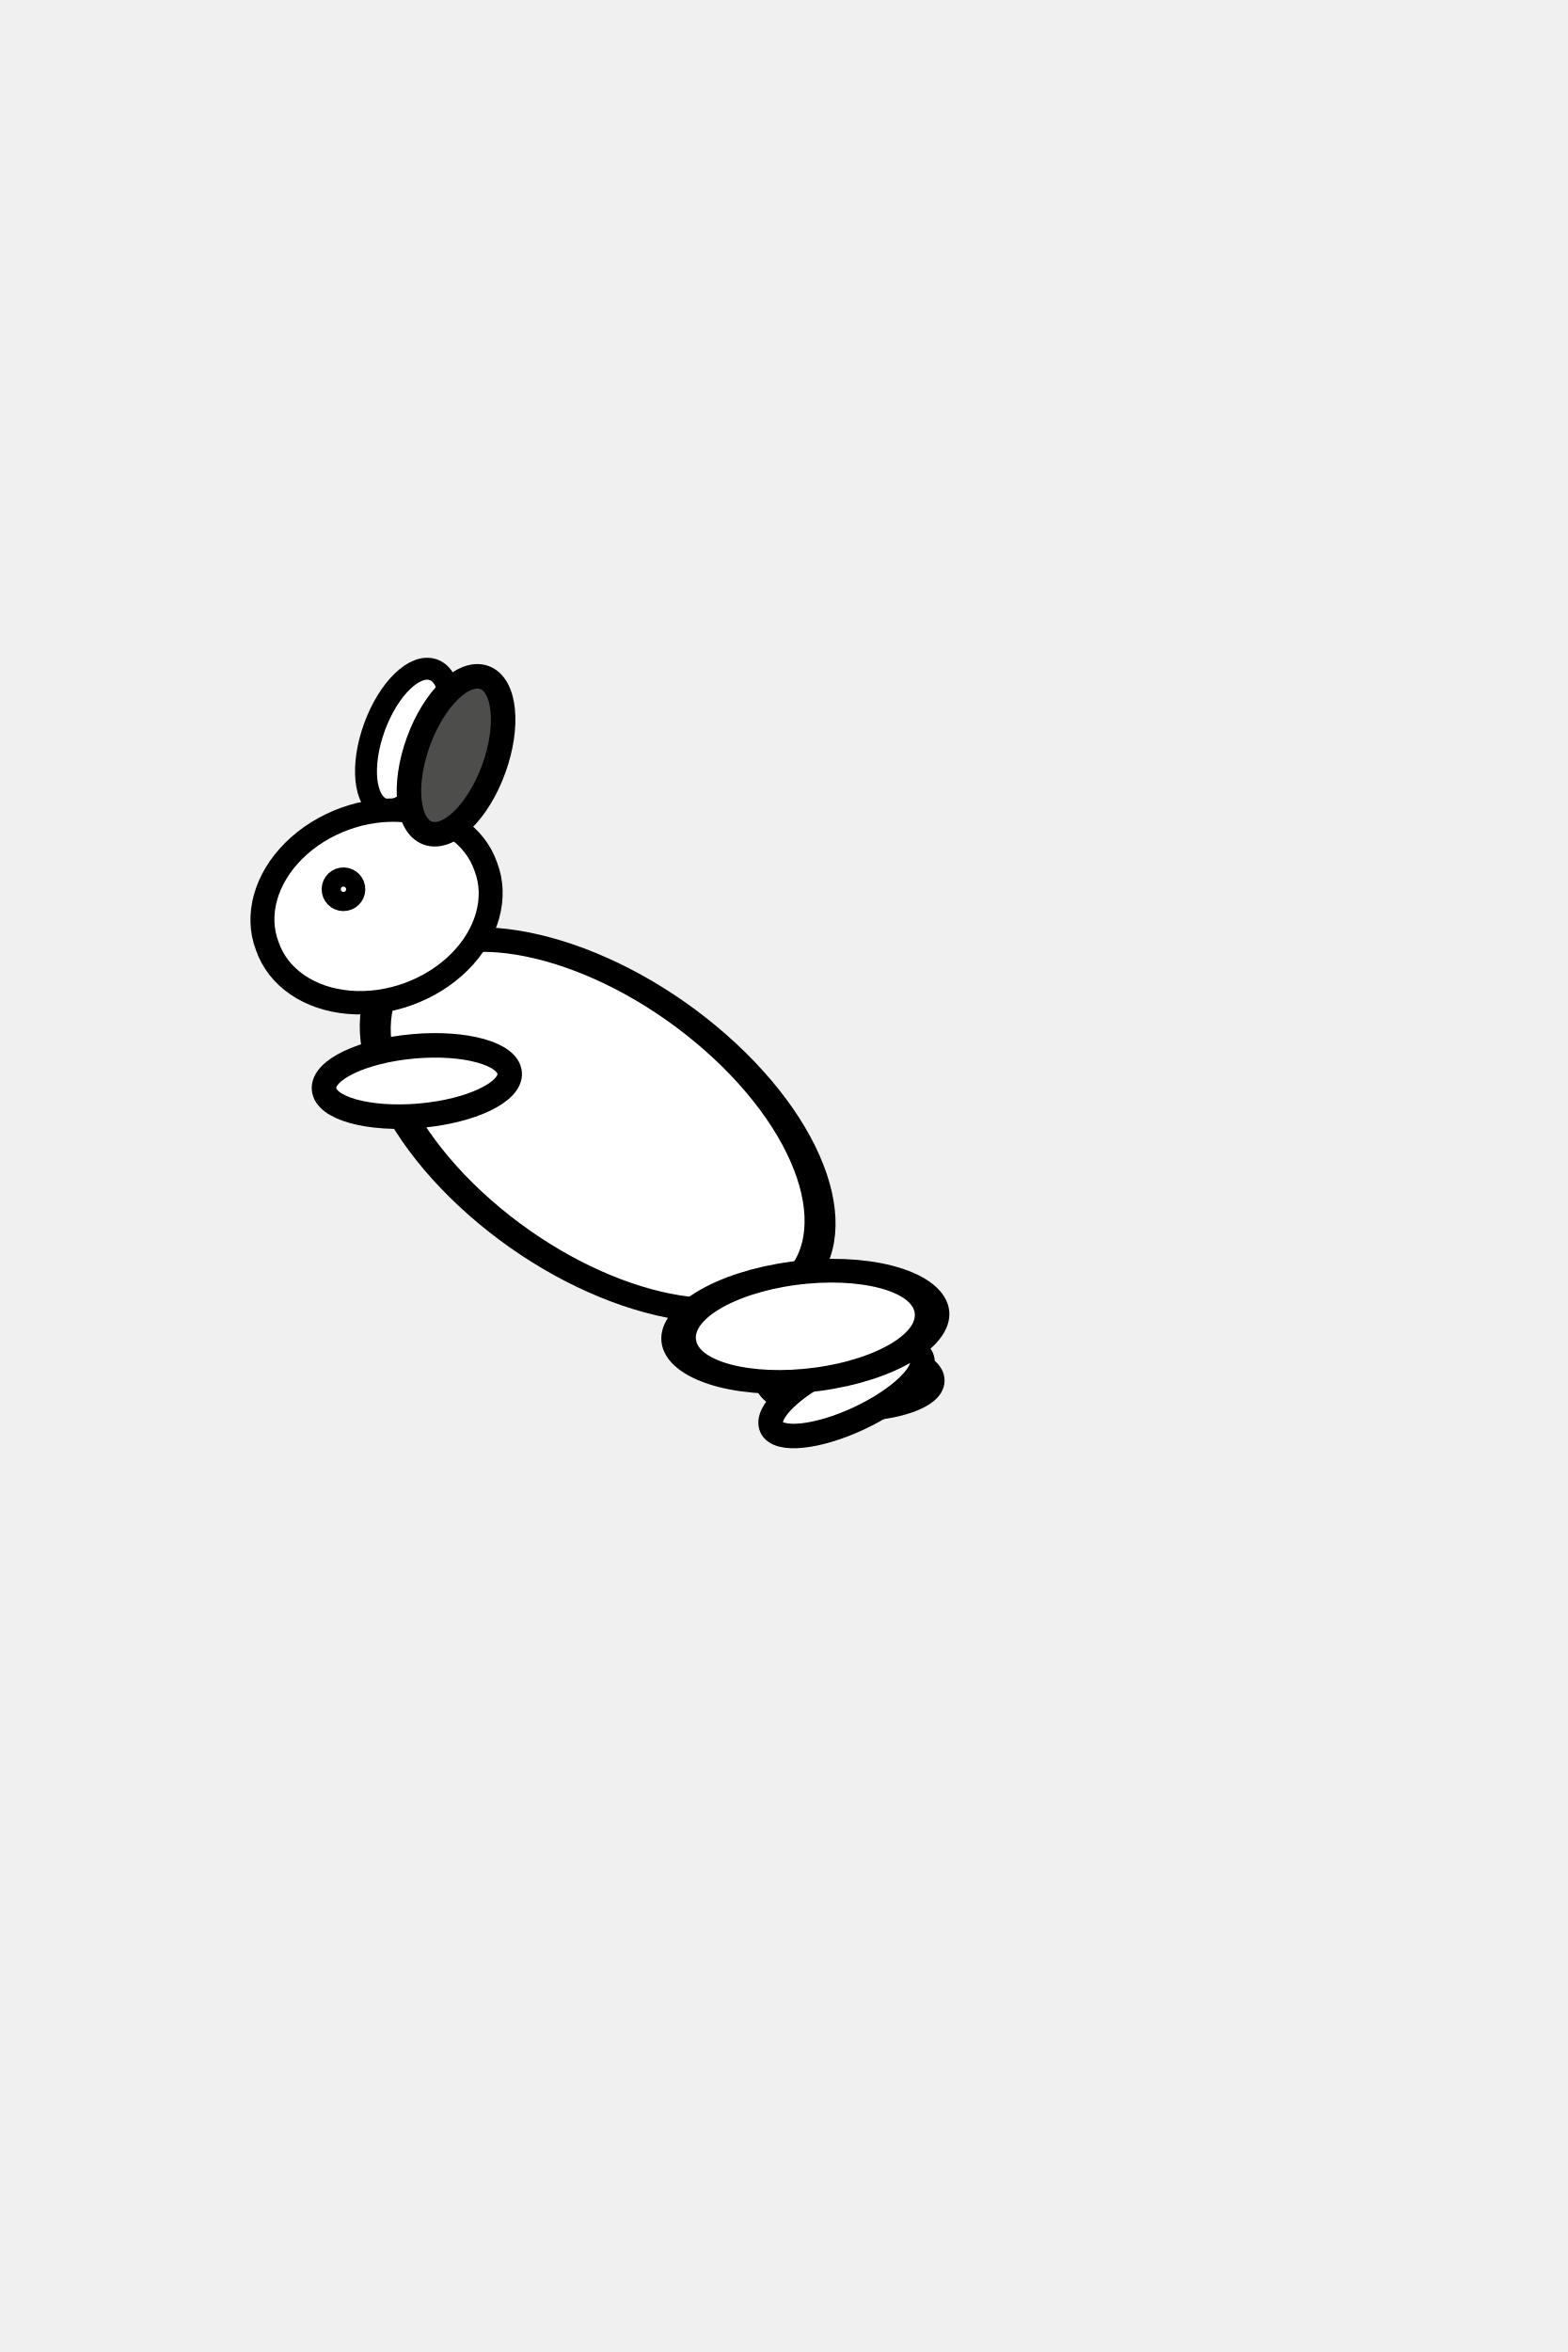
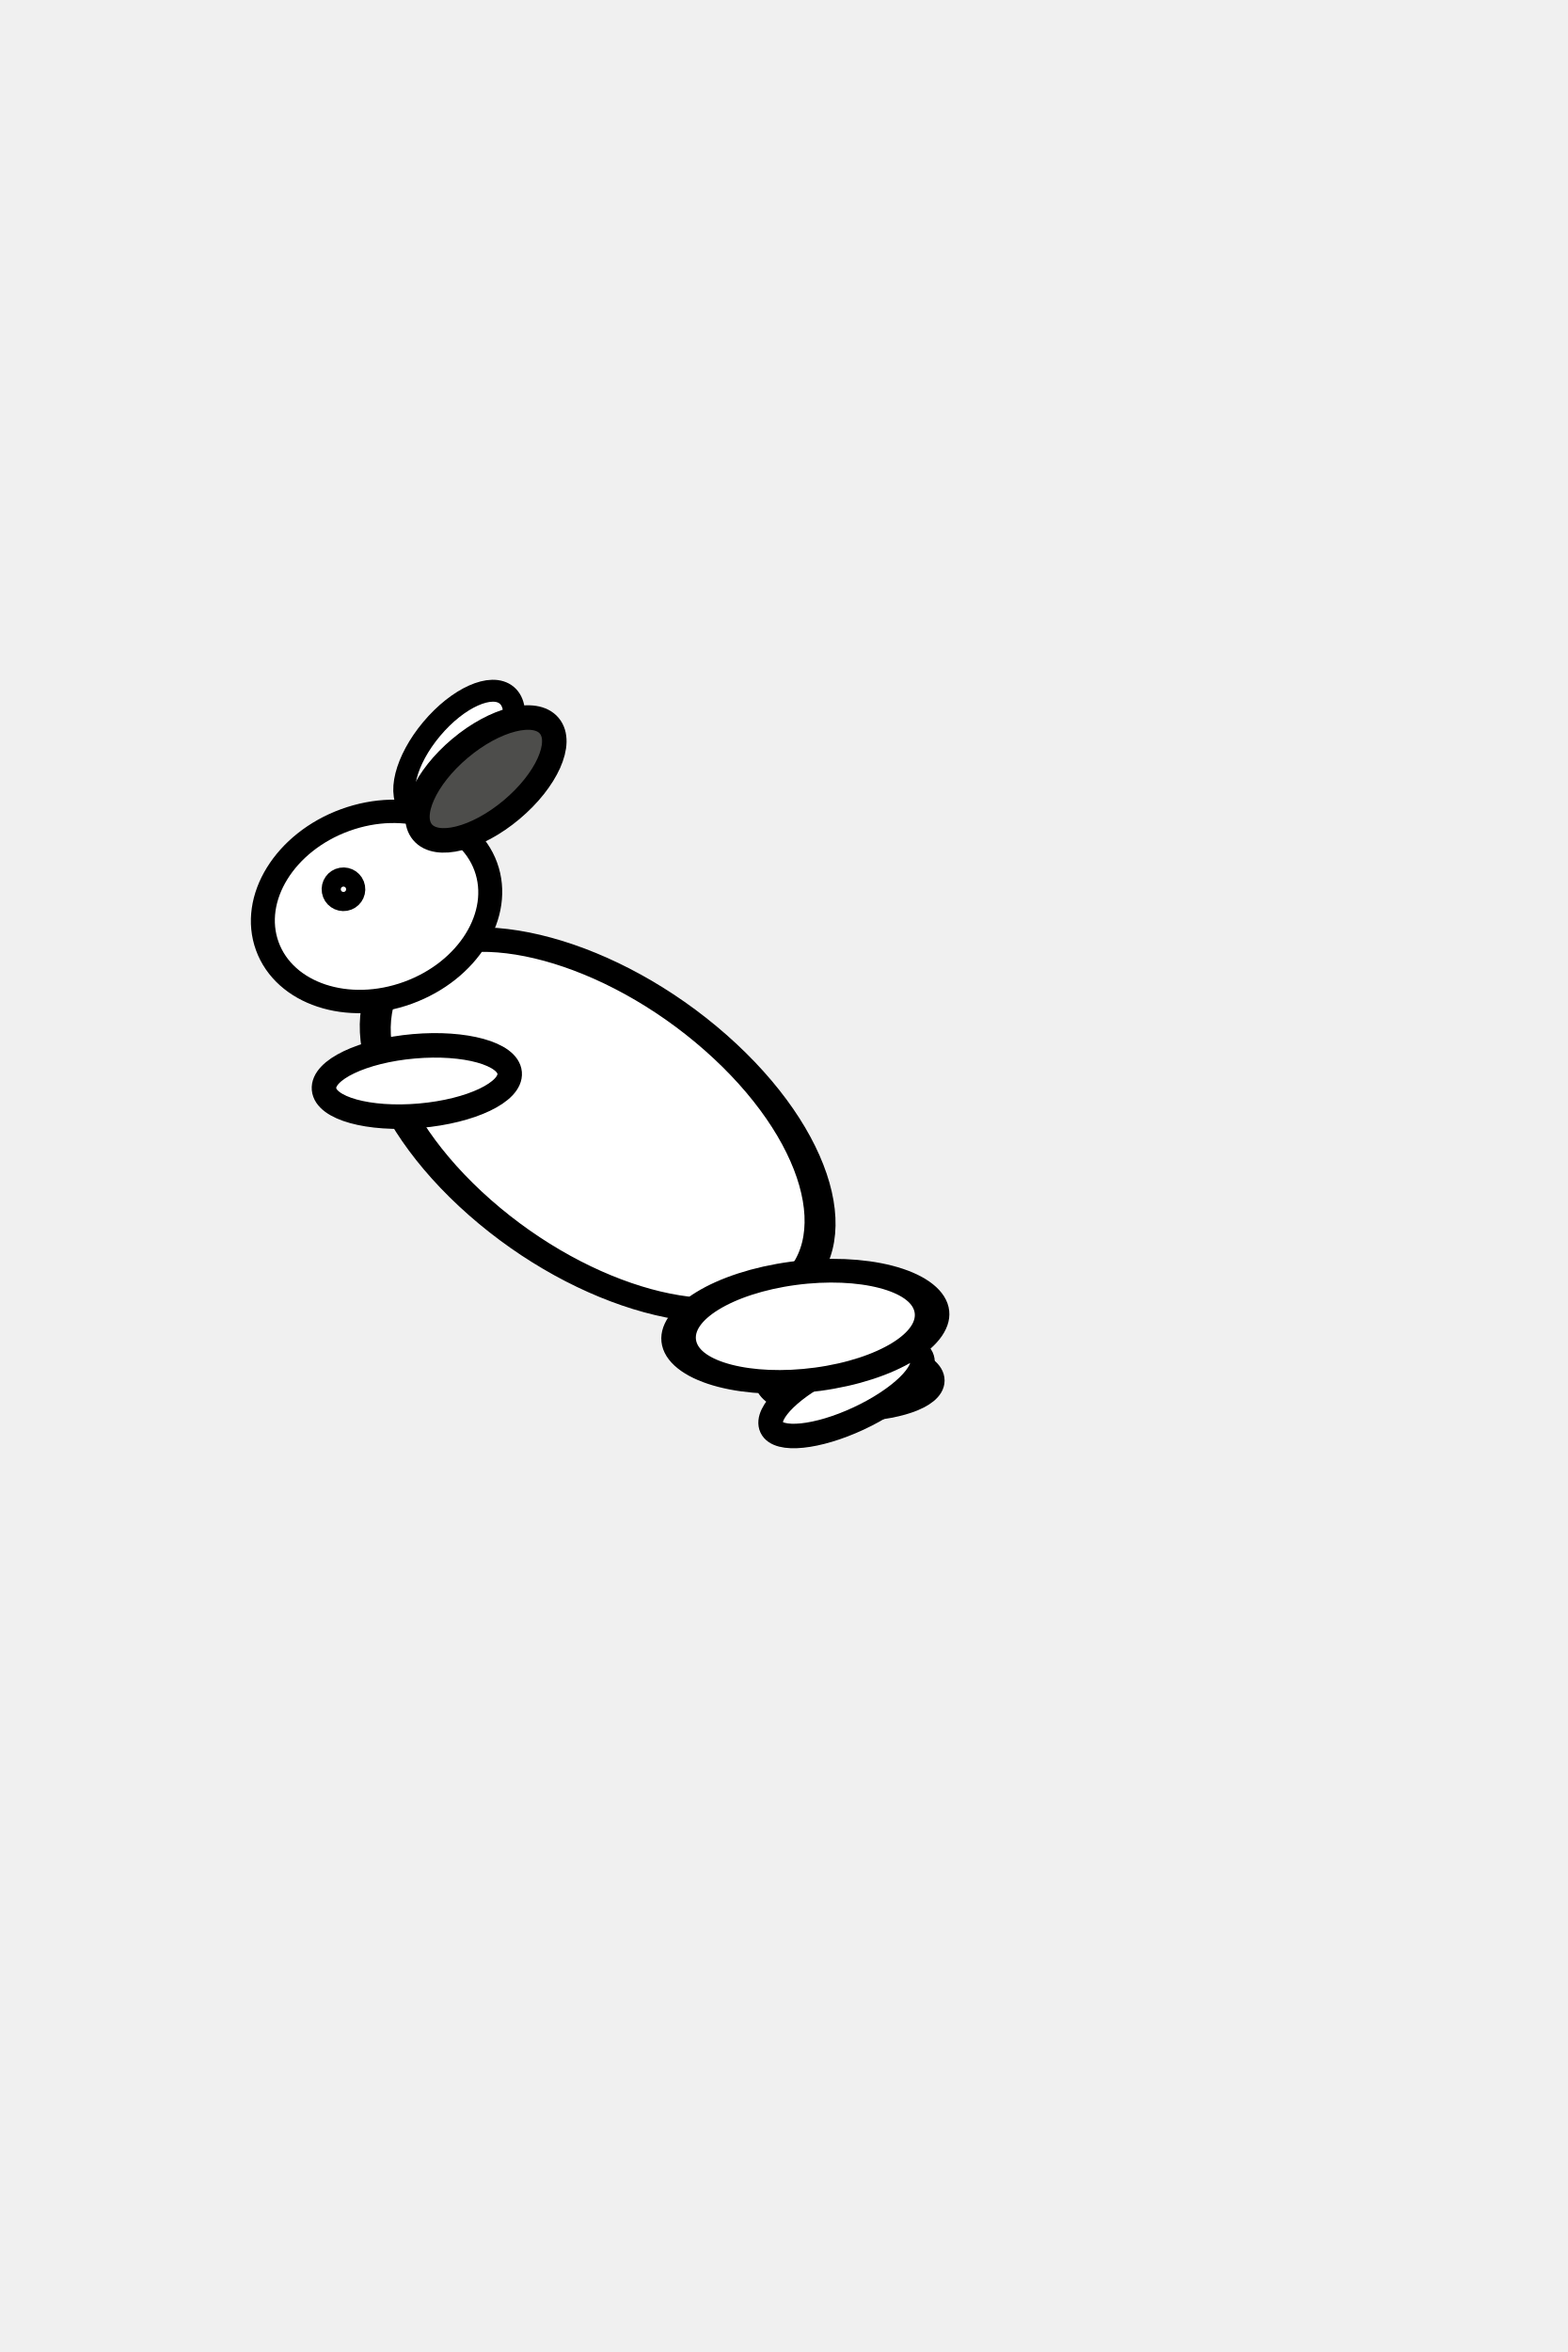
<svg xmlns="http://www.w3.org/2000/svg" width="64" height="96" id="svg2" version="1.1">
  <defs id="defs4" />
  <g id="layer1" transform="translate(0,-956.3622)">
-     <path style="fill:#ffffff;fill-opacity:1;stroke:#000000;stroke-opacity:1" id="path3772-7-0" d="m 13.582,7.609 a 3.378,1.636 0 1 1 -6.756,0 3.378,1.636 0 1 1 6.756,0 z" transform="matrix(-0.3060454,0.8408529,0.8408529,0.3060454,13.38711,975.6326)" />
-     <path transform="matrix(-1,0,0,1,52.21337,983.2343)" style="fill:#ffffff;fill-opacity:1;stroke:#000000;stroke-opacity:1" id="path3766-3-0" d="m 20.907,29.476 a 3.378,1.173 0 1 1 -6.756,0 3.378,1.173 0 1 1 6.756,0 z" />
-     <path style="fill:#ffffff;fill-opacity:1;stroke:#000000;stroke-opacity:1" id="path3766-4" d="m 20.907,29.476 a 3.378,1.173 0 1 1 -6.756,0 3.378,1.173 0 1 1 6.756,0 z" transform="matrix(-0.9063078,0.4226183,0.4226183,0.9063078,37.98965,979.0725)" />
-     <path style="fill:#ffffff;fill-opacity:1;stroke:#000000;stroke-opacity:1" id="path3768-4" d="m 18.631,21.298 a 5.369,8.64 0 1 1 -10.738,0 5.369,8.64 0 1 1 10.738,0 z" transform="matrix(-0.8966328,0.626466,0.8909379,0.7845381,17.31516,977.2623)" />
-     <path style="fill:#ffffff;fill-opacity:1;stroke:#000000;stroke-opacity:1" id="path3792-0" d="m 21.191,22.151 a 1.422,3.804 0 1 1 -2.844,0 1.422,3.804 0 1 1 2.844,0 z" transform="matrix(-0.08715574,-0.9961947,-0.9961947,0.08715574,40.80701,1018.248)" />
-     <path style="fill:#ffffff;fill-opacity:1;stroke:#000000;stroke-opacity:1" id="path3770-0" d="m 21.618,9.849 a 4.836,3.947 0 1 1 -9.671,0 4.836,3.947 0 1 1 9.671,0 z" transform="matrix(-0.9222913,0.3356866,0.3250163,0.892975,27.65002,978.9307)" />
-     <path style="fill:#4d4d4b;fill-opacity:1;stroke:#000000;stroke-opacity:1" id="path3772-3" d="m 13.582,7.609 a 3.378,1.636 0 1 1 -6.756,0 3.378,1.636 0 1 1 6.756,0 z" transform="matrix(-0.3420201,0.9396926,0.9396926,0.3420201,14.95791,974.9994)" />
-     <path style="fill:#ffffff;fill-opacity:1;stroke:#000000;stroke-opacity:1" id="path3794-3" d="m 20.48,9.707 a 0.391,0.391 0 1 1 -0.782,0 0.391,0.391 0 1 1 0.782,0 z" transform="matrix(-0.9848078,0.1736482,0.1736482,0.9848078,32.12007,979.611)" />
-     <path style="fill:#ffffff;fill-opacity:1;stroke:#000000;stroke-opacity:1" id="path3796-9" d="m 17.493,27.947 a 3.698,2.276 0 1 1 -7.396,0 3.698,2.276 0 1 1 7.396,0 z" transform="matrix(-1.392882,0.1873873,0.2194103,0.9493916,45.96023,981.3795)" />
+     <ellipse style="fill:#ffffff;fill-opacity:1;stroke:#000000;stroke-width:0.895;stroke-opacity:1" id="path3772-7-0" transform="matrix(-0.6428537,0.765989,0.765989,0.6428537,0,0)" cx="744.023" cy="648.891" rx="3.022" ry="1.464" />
+     <path transform="matrix(-1,0,0,1,52.21337,983.2343)" style="fill:#ffffff;fill-opacity:1;stroke:#000000;stroke-opacity:1" id="path3766-3-0" d="m 20.907,29.476 a 3.378,1.173 0 0 1 -3.378,1.173 3.378,1.173 0 0 1 -3.378,-1.173 3.378,1.173 0 0 1 3.378,-1.173 3.378,1.173 0 0 1 3.378,1.173 z" />
+     <path style="fill:#ffffff;fill-opacity:1;stroke:#000000;stroke-opacity:1" id="path3766-4" d="m 20.907,29.476 a 3.378,1.173 0 0 1 -3.378,1.173 3.378,1.173 0 0 1 -3.378,-1.173 3.378,1.173 0 0 1 3.378,-1.173 3.378,1.173 0 0 1 3.378,1.173 z" transform="matrix(-0.9063078,0.4226183,0.4226183,0.9063078,37.98965,979.0725)" />
+     <path style="fill:#ffffff;fill-opacity:1;stroke:#000000;stroke-opacity:1" id="path3768-4" d="m 18.631,21.298 a 5.369,8.64 0 0 1 -5.369,8.64 5.369,8.64 0 0 1 -5.369,-8.64 5.369,8.64 0 0 1 5.369,-8.64 5.369,8.64 0 0 1 5.369,8.64 z" transform="matrix(-0.8966328,0.626466,0.8909379,0.7845381,17.31516,977.2623)" />
+     <path style="fill:#ffffff;fill-opacity:1;stroke:#000000;stroke-opacity:1" id="path3792-0" d="m 21.191,22.151 a 1.422,3.804 0 0 1 -1.422,3.804 1.422,3.804 0 0 1 -1.422,-3.804 1.422,3.804 0 0 1 1.422,-3.804 1.422,3.804 0 0 1 1.422,3.804 z" transform="matrix(-0.08715574,-0.9961947,-0.9961947,0.08715574,40.80701,1018.248)" />
+     <path style="fill:#ffffff;fill-opacity:1;stroke:#000000;stroke-opacity:1" id="path3770-0" d="M 21.618,9.849 A 4.836,3.947 0 0 1 16.782,13.796 4.836,3.947 0 0 1 11.947,9.849 4.836,3.947 0 0 1 16.782,5.902 4.836,3.947 0 0 1 21.618,9.849 Z" transform="matrix(-0.9222913,0.3356866,0.3250163,0.892975,27.65002,978.9307)" />
+     <ellipse style="fill:#4d4d4b;fill-opacity:1;stroke:#000000;stroke-opacity:1" id="path3772-3" transform="matrix(-0.7660444,0.6427876,0.6427876,0.7660444,0,0)" cx="619.98" cy="769.722" rx="3.378" ry="1.636" />
+     <path style="fill:#ffffff;fill-opacity:1;stroke:#000000;stroke-opacity:1" id="path3794-3" d="M 20.48,9.707 A 0.391,0.391 0 0 1 20.089,10.098 0.391,0.391 0 0 1 19.698,9.707 0.391,0.391 0 0 1 20.089,9.316 0.391,0.391 0 0 1 20.48,9.707 Z" transform="matrix(-0.9848078,0.1736482,0.1736482,0.9848078,32.12007,979.611)" />
+     <path style="fill:#ffffff;fill-opacity:1;stroke:#000000;stroke-opacity:1" id="path3796-9" d="m 17.493,27.947 a 3.698,2.276 0 0 1 -3.698,2.276 3.698,2.276 0 0 1 -3.698,-2.276 3.698,2.276 0 0 1 3.698,-2.276 3.698,2.276 0 0 1 3.698,2.276 z" transform="matrix(-1.392882,0.1873873,0.2194103,0.9493916,45.96023,981.3795)" />
  </g>
</svg>
